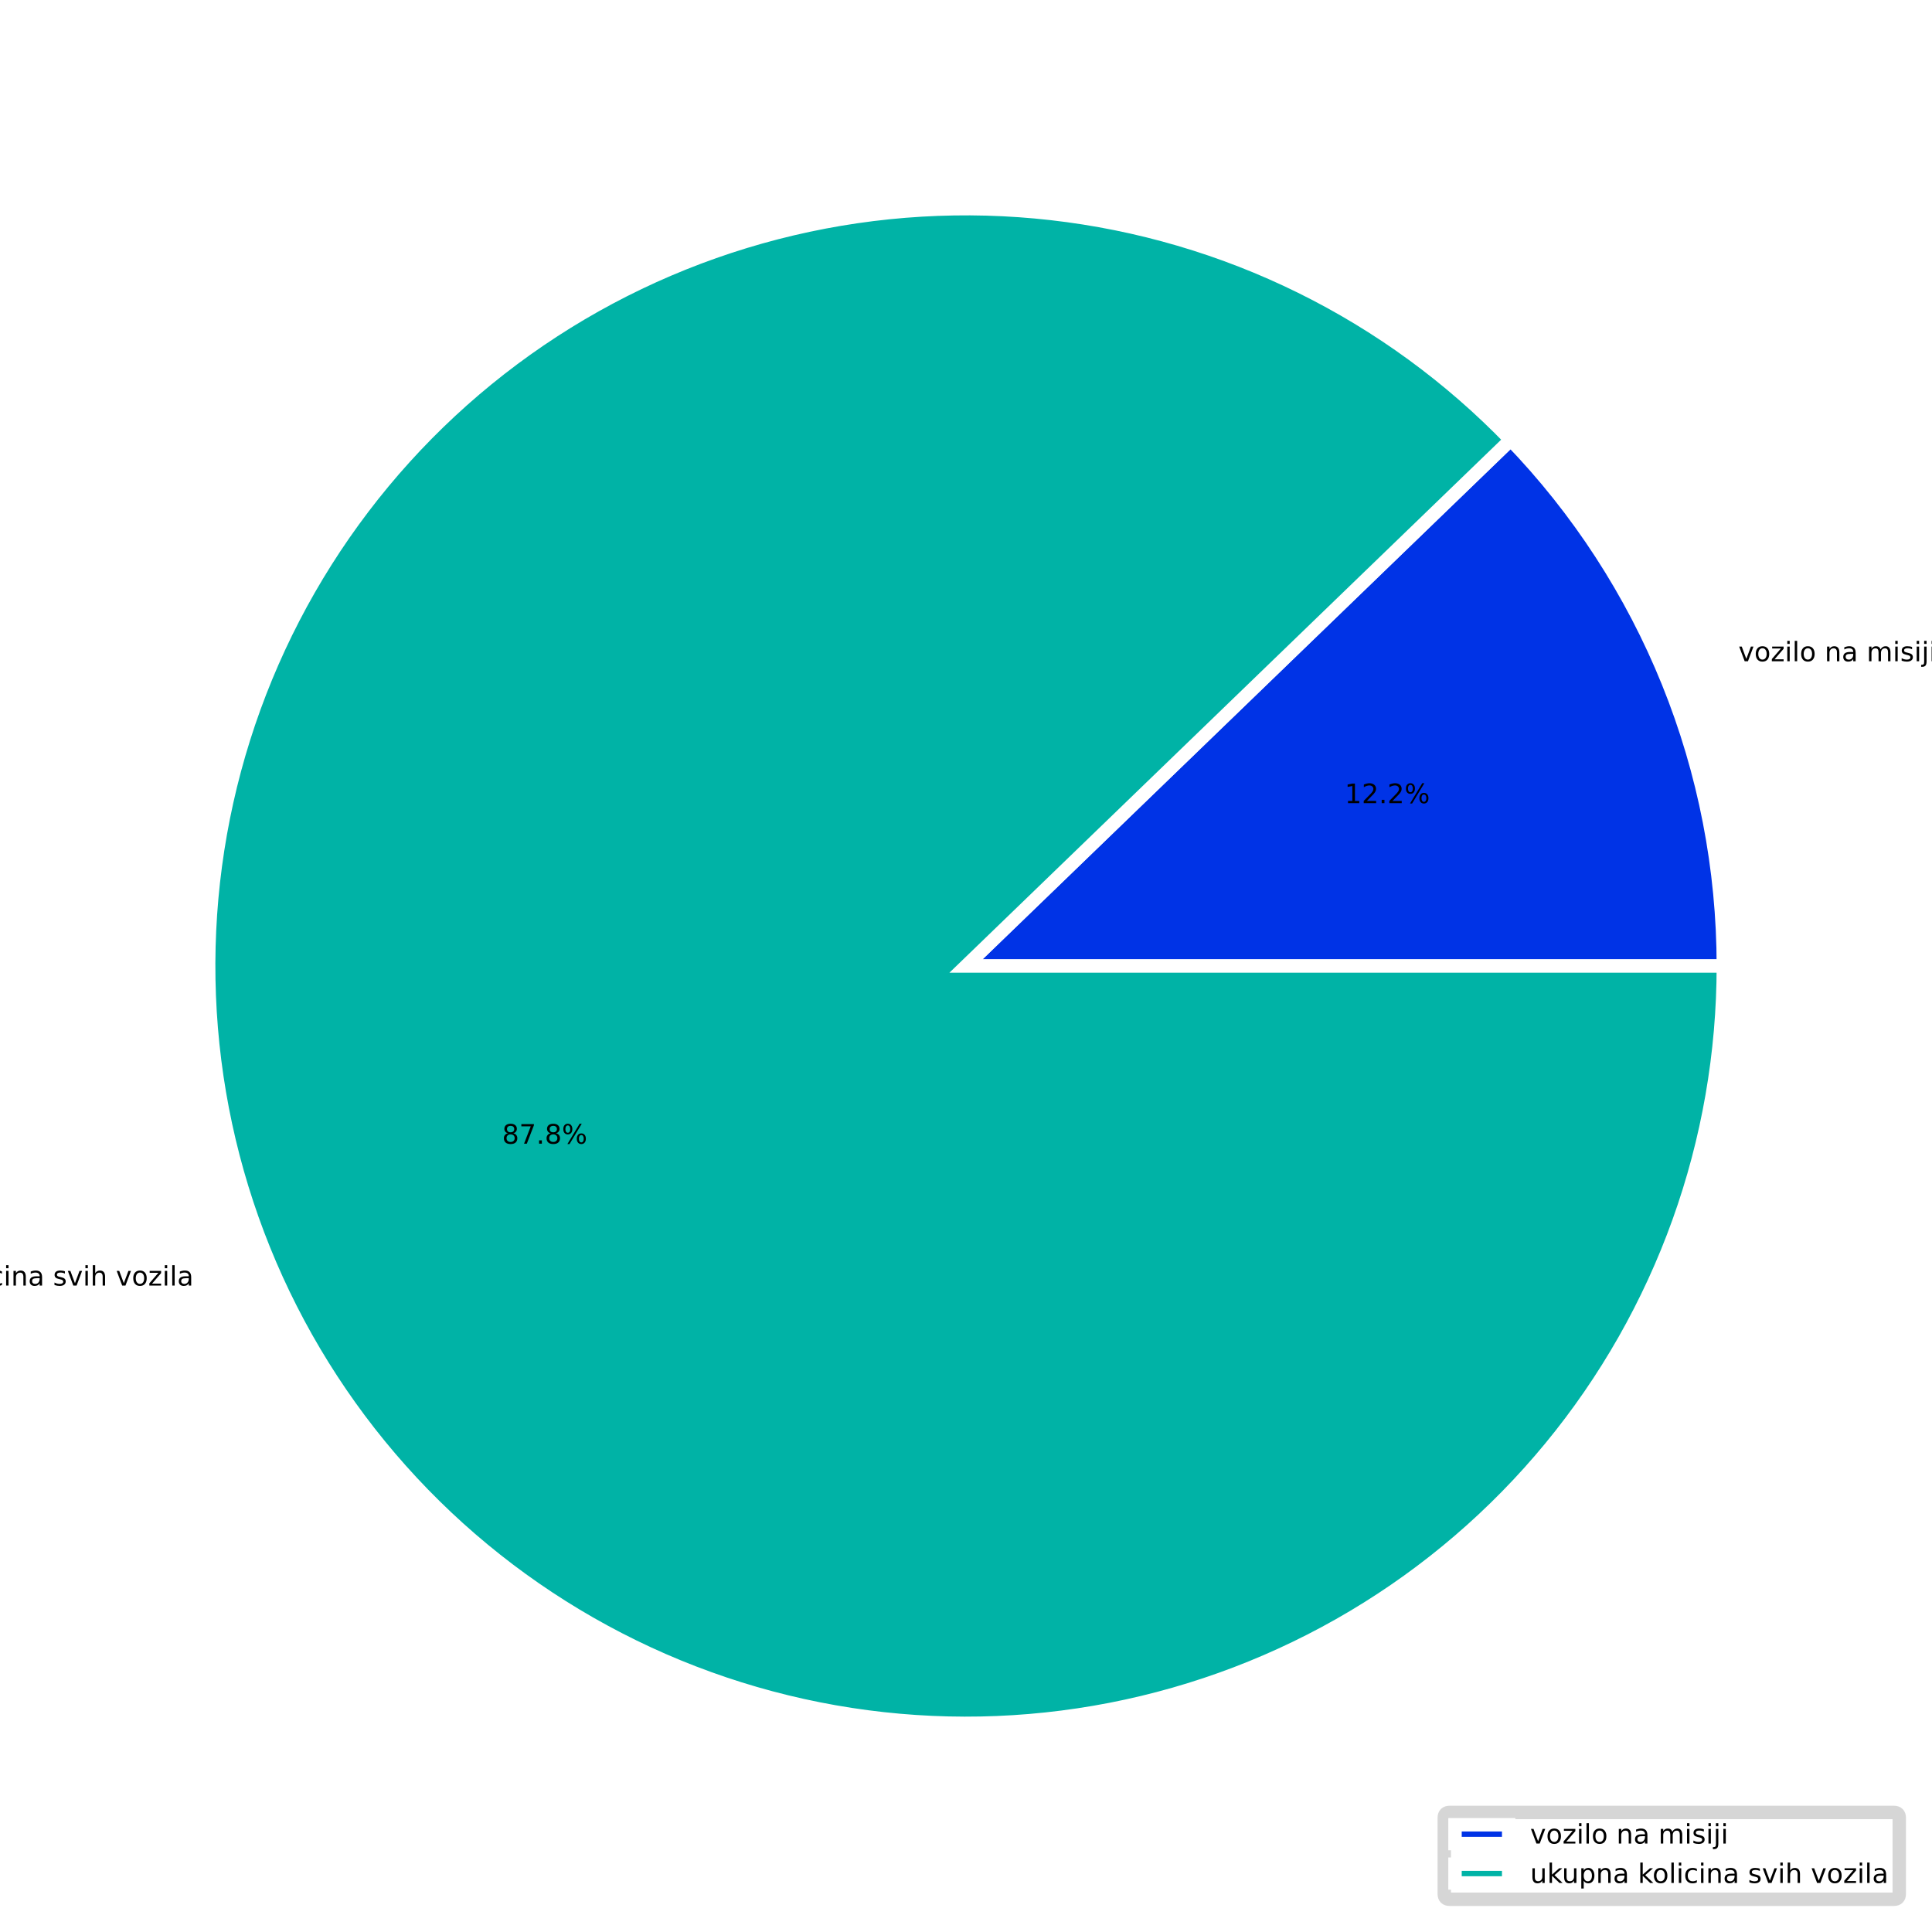
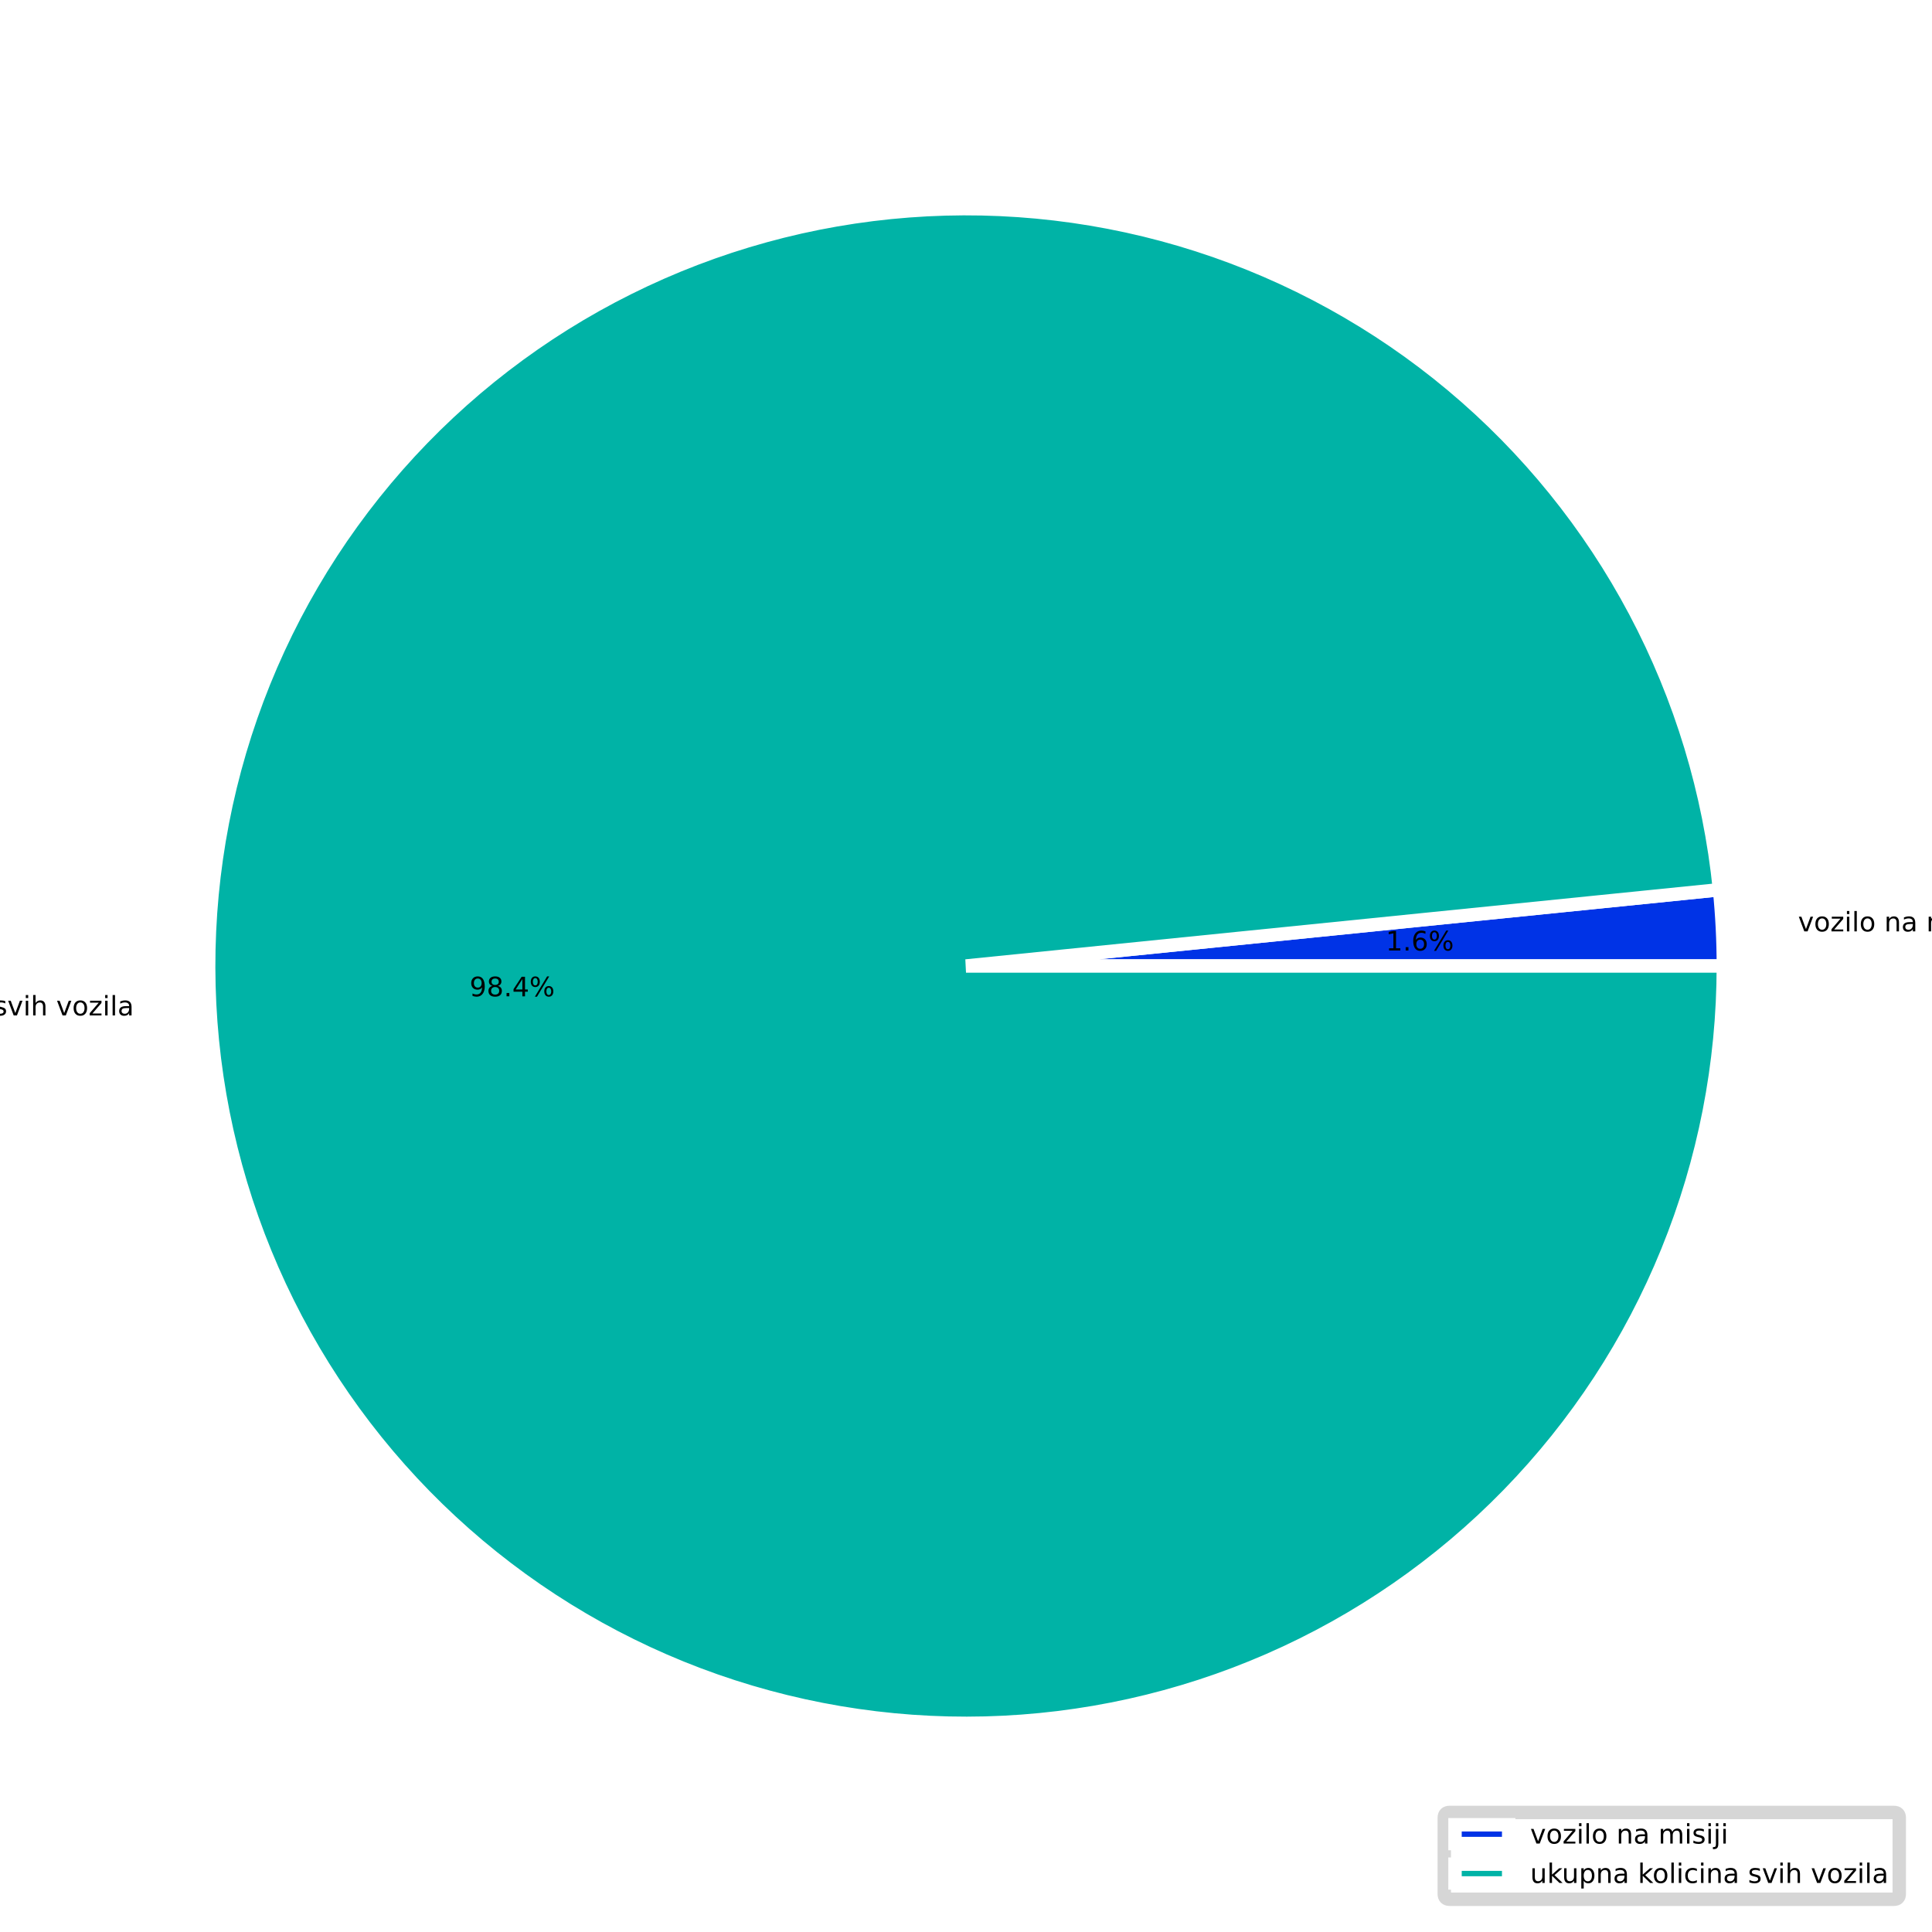
<svg xmlns="http://www.w3.org/2000/svg" xmlns:xlink="http://www.w3.org/1999/xlink" width="144pt" height="144pt" viewBox="0 0 144 144" version="1.1">
  <defs>
    <style type="text/css">*{stroke-linejoin: round; stroke-linecap: butt}</style>
  </defs>
  <g id="figure_1">
    <g id="patch_1">
      <path d="M 0 144  L 144 144  L 144 0  L 0 0  z " style="fill: #ffffff" />
    </g>
    <g id="axes_1">
      <g id="matplotlib.axis_1" />
      <g id="matplotlib.axis_2" />
      <g id="patch_2">
-         <path d="M 128.448 72  C 128.448 64.751 127.052 57.57 124.336 50.849  C 121.619 44.128 117.634 37.993 112.597 32.78  L 72 72  L 128.448 72  z " style="fill: #0033e6; stroke: #ffffff; stroke-linejoin: miter" />
+         <path d="M 128.448 72  C 128.448 71.051 128.424 70.101 128.376 69.153  C 128.328 68.205 128.256 67.258 128.161 66.314  L 72 72  L 128.448 72  z " style="fill: #0033e6; stroke: #ffffff; stroke-linejoin: miter" />
      </g>
      <g id="patch_3">
-         <path d="M 112.597 32.78  C 108.08 28.104 102.789 24.243 96.957 21.369  C 91.125 18.494 84.84 16.649 78.38 15.914  C 71.92 15.179 65.382 15.566 59.053 17.057  C 52.725 18.548 46.701 21.121 41.249 24.663  C 35.797 28.205 30.997 32.663 27.063 37.839  C 23.128 43.014 20.117 48.831 18.162 55.032  C 16.208 61.234 15.34 67.726 15.596 74.222  C 15.852 80.719 17.228 87.123 19.664 93.151  C 22.101 99.179 25.56 104.741 29.89 109.591  C 34.22 114.442 39.355 118.508 45.069 121.609  C 50.783 124.711 56.99 126.803 63.416 127.792  C 69.843 128.78 76.391 128.651 82.774 127.41  C 89.156 126.169 95.276 123.835 100.863 120.511  C 106.451 117.186 111.422 112.921 115.558 107.904  C 119.693 102.887 122.931 97.193 125.128 91.074  C 127.325 84.955 128.448 78.502 128.448 72  L 72 72  L 112.597 32.78  z " style="fill: #00b3a6; stroke: #ffffff; stroke-linejoin: miter" />
+         <path d="M 128.161 66.314  C 127.426 59.058 125.292 52.013 121.877 45.569  C 118.463 39.125 113.831 33.403 108.24 28.721  C 102.648 24.039 96.202 20.485 89.258 18.255  C 82.315 16.025 75.004 15.162 67.732 15.714  C 60.46 16.265 53.363 18.22 46.835 21.472  C 40.307 24.723 34.471 29.209 29.649 34.68  C 24.827 40.152 21.112 46.506 18.707 53.392  C 16.303 60.277 15.256 67.563 15.624 74.847  C 15.992 82.13 17.767 89.274 20.853 95.882  C 23.939 102.49 28.276 108.438 33.624 113.396  C 38.972 118.354 45.231 122.229 52.053 124.806  C 58.876 127.383 66.133 128.614 73.424 128.43  C 80.714 128.246 87.901 126.651 94.585 123.733  C 101.268 120.815 107.324 116.63 112.415 111.408  C 117.506 106.187 121.538 100.028 124.286 93.272  C 127.035 86.517 128.448 79.293 128.448 72  L 72 72  L 128.161 66.314  z " style="fill: #00b3a6; stroke: #ffffff; stroke-linejoin: miter" />
      </g>
      <g id="text_1">
-         <g transform="translate(129.5691 49.28574) scale(0.02 -0.02)">
+         <g transform="translate(134.0138 69.42038) scale(0.02 -0.02)">
          <defs>
            <path id="DejaVuSans-76" d="M 191 3500  L 800 3500  L 1894 563  L 2988 3500  L 3597 3500  L 2284 0  L 1503 0  L 191 3500  z " transform="scale(0.015625)" />
            <path id="DejaVuSans-6f" d="M 1959 3097  Q 1497 3097 1228 2736  Q 959 2375 959 1747  Q 959 1119 1226 758  Q 1494 397 1959 397  Q 2419 397 2687 759  Q 2956 1122 2956 1747  Q 2956 2369 2687 2733  Q 2419 3097 1959 3097  z M 1959 3584  Q 2709 3584 3137 3096  Q 3566 2609 3566 1747  Q 3566 888 3137 398  Q 2709 -91 1959 -91  Q 1206 -91 779 398  Q 353 888 353 1747  Q 353 2609 779 3096  Q 1206 3584 1959 3584  z " transform="scale(0.015625)" />
            <path id="DejaVuSans-7a" d="M 353 3500  L 3084 3500  L 3084 2975  L 922 459  L 3084 459  L 3084 0  L 275 0  L 275 525  L 2438 3041  L 353 3041  L 353 3500  z " transform="scale(0.015625)" />
            <path id="DejaVuSans-69" d="M 603 3500  L 1178 3500  L 1178 0  L 603 0  L 603 3500  z M 603 4863  L 1178 4863  L 1178 4134  L 603 4134  L 603 4863  z " transform="scale(0.015625)" />
            <path id="DejaVuSans-6c" d="M 603 4863  L 1178 4863  L 1178 0  L 603 0  L 603 4863  z " transform="scale(0.015625)" />
            <path id="DejaVuSans-20" transform="scale(0.015625)" />
            <path id="DejaVuSans-6e" d="M 3513 2113  L 3513 0  L 2938 0  L 2938 2094  Q 2938 2591 2744 2837  Q 2550 3084 2163 3084  Q 1697 3084 1428 2787  Q 1159 2491 1159 1978  L 1159 0  L 581 0  L 581 3500  L 1159 3500  L 1159 2956  Q 1366 3272 1645 3428  Q 1925 3584 2291 3584  Q 2894 3584 3203 3211  Q 3513 2838 3513 2113  z " transform="scale(0.015625)" />
            <path id="DejaVuSans-61" d="M 2194 1759  Q 1497 1759 1228 1600  Q 959 1441 959 1056  Q 959 750 1161 570  Q 1363 391 1709 391  Q 2188 391 2477 730  Q 2766 1069 2766 1631  L 2766 1759  L 2194 1759  z M 3341 1997  L 3341 0  L 2766 0  L 2766 531  Q 2569 213 2275 61  Q 1981 -91 1556 -91  Q 1019 -91 701 211  Q 384 513 384 1019  Q 384 1609 779 1909  Q 1175 2209 1959 2209  L 2766 2209  L 2766 2266  Q 2766 2663 2505 2880  Q 2244 3097 1772 3097  Q 1472 3097 1187 3025  Q 903 2953 641 2809  L 641 3341  Q 956 3463 1253 3523  Q 1550 3584 1831 3584  Q 2591 3584 2966 3190  Q 3341 2797 3341 1997  z " transform="scale(0.015625)" />
            <path id="DejaVuSans-6d" d="M 3328 2828  Q 3544 3216 3844 3400  Q 4144 3584 4550 3584  Q 5097 3584 5394 3201  Q 5691 2819 5691 2113  L 5691 0  L 5113 0  L 5113 2094  Q 5113 2597 4934 2840  Q 4756 3084 4391 3084  Q 3944 3084 3684 2787  Q 3425 2491 3425 1978  L 3425 0  L 2847 0  L 2847 2094  Q 2847 2600 2669 2842  Q 2491 3084 2119 3084  Q 1678 3084 1418 2786  Q 1159 2488 1159 1978  L 1159 0  L 581 0  L 581 3500  L 1159 3500  L 1159 2956  Q 1356 3278 1631 3431  Q 1906 3584 2284 3584  Q 2666 3584 2933 3390  Q 3200 3197 3328 2828  z " transform="scale(0.015625)" />
            <path id="DejaVuSans-73" d="M 2834 3397  L 2834 2853  Q 2591 2978 2328 3040  Q 2066 3103 1784 3103  Q 1356 3103 1142 2972  Q 928 2841 928 2578  Q 928 2378 1081 2264  Q 1234 2150 1697 2047  L 1894 2003  Q 2506 1872 2764 1633  Q 3022 1394 3022 966  Q 3022 478 2636 193  Q 2250 -91 1575 -91  Q 1294 -91 989 -36  Q 684 19 347 128  L 347 722  Q 666 556 975 473  Q 1284 391 1588 391  Q 1994 391 2212 530  Q 2431 669 2431 922  Q 2431 1156 2273 1281  Q 2116 1406 1581 1522  L 1381 1569  Q 847 1681 609 1914  Q 372 2147 372 2553  Q 372 3047 722 3315  Q 1072 3584 1716 3584  Q 2034 3584 2315 3537  Q 2597 3491 2834 3397  z " transform="scale(0.015625)" />
            <path id="DejaVuSans-6a" d="M 603 3500  L 1178 3500  L 1178 -63  Q 1178 -731 923 -1031  Q 669 -1331 103 -1331  L -116 -1331  L -116 -844  L 38 -844  Q 366 -844 484 -692  Q 603 -541 603 -63  L 603 3500  z M 603 4863  L 1178 4863  L 1178 4134  L 603 4134  L 603 4863  z " transform="scale(0.015625)" />
          </defs>
          <use xlink:href="#DejaVuSans-76" />
          <use xlink:href="#DejaVuSans-6f" x="59.18" />
          <use xlink:href="#DejaVuSans-7a" x="120.361" />
          <use xlink:href="#DejaVuSans-69" x="172.852" />
          <use xlink:href="#DejaVuSans-6c" x="200.635" />
          <use xlink:href="#DejaVuSans-6f" x="228.418" />
          <use xlink:href="#DejaVuSans-20" x="289.6" />
          <use xlink:href="#DejaVuSans-6e" x="321.387" />
          <use xlink:href="#DejaVuSans-61" x="384.766" />
          <use xlink:href="#DejaVuSans-20" x="446.045" />
          <use xlink:href="#DejaVuSans-6d" x="477.832" />
          <use xlink:href="#DejaVuSans-69" x="575.244" />
          <use xlink:href="#DejaVuSans-73" x="603.027" />
          <use xlink:href="#DejaVuSans-69" x="655.127" />
          <use xlink:href="#DejaVuSans-6a" x="682.91" />
          <use xlink:href="#DejaVuSans-69" x="710.693" />
        </g>
      </g>
      <g id="text_2">
-         <g transform="translate(100.2246 59.86126) scale(0.02 -0.02)">
+         <g transform="translate(103.2852 70.84379) scale(0.02 -0.02)">
          <defs>
            <path id="DejaVuSans-31" d="M 794 531  L 1825 531  L 1825 4091  L 703 3866  L 703 4441  L 1819 4666  L 2450 4666  L 2450 531  L 3481 531  L 3481 0  L 794 0  L 794 531  z " transform="scale(0.015625)" />
-             <path id="DejaVuSans-32" d="M 1228 531  L 3431 531  L 3431 0  L 469 0  L 469 531  Q 828 903 1448 1529  Q 2069 2156 2228 2338  Q 2531 2678 2651 2914  Q 2772 3150 2772 3378  Q 2772 3750 2511 3984  Q 2250 4219 1831 4219  Q 1534 4219 1204 4116  Q 875 4013 500 3803  L 500 4441  Q 881 4594 1212 4672  Q 1544 4750 1819 4750  Q 2544 4750 2975 4387  Q 3406 4025 3406 3419  Q 3406 3131 3298 2873  Q 3191 2616 2906 2266  Q 2828 2175 2409 1742  Q 1991 1309 1228 531  z " transform="scale(0.015625)" />
            <path id="DejaVuSans-2e" d="M 684 794  L 1344 794  L 1344 0  L 684 0  L 684 794  z " transform="scale(0.015625)" />
+             <path id="DejaVuSans-36" d="M 2113 2584  Q 1688 2584 1439 2293  Q 1191 2003 1191 1497  Q 1191 994 1439 701  Q 1688 409 2113 409  Q 2538 409 2786 701  Q 3034 994 3034 1497  Q 3034 2003 2786 2293  Q 2538 2584 2113 2584  z M 3366 4563  L 3366 3988  Q 3128 4100 2886 4159  Q 2644 4219 2406 4219  Q 1781 4219 1451 3797  Q 1122 3375 1075 2522  Q 1259 2794 1537 2939  Q 1816 3084 2150 3084  Q 2853 3084 3261 2657  Q 3669 2231 3669 1497  Q 3669 778 3244 343  Q 2819 -91 2113 -91  Q 1303 -91 875 529  Q 447 1150 447 2328  Q 447 3434 972 4092  Q 1497 4750 2381 4750  Q 2619 4750 2861 4703  Q 3103 4656 3366 4563  z " transform="scale(0.015625)" />
            <path id="DejaVuSans-25" d="M 4653 2053  Q 4381 2053 4226 1822  Q 4072 1591 4072 1178  Q 4072 772 4226 539  Q 4381 306 4653 306  Q 4919 306 5073 539  Q 5228 772 5228 1178  Q 5228 1588 5073 1820  Q 4919 2053 4653 2053  z M 4653 2450  Q 5147 2450 5437 2106  Q 5728 1763 5728 1178  Q 5728 594 5436 251  Q 5144 -91 4653 -91  Q 4153 -91 3862 251  Q 3572 594 3572 1178  Q 3572 1766 3864 2108  Q 4156 2450 4653 2450  z M 1428 4353  Q 1159 4353 1004 4120  Q 850 3888 850 3481  Q 850 3069 1003 2837  Q 1156 2606 1428 2606  Q 1700 2606 1854 2837  Q 2009 3069 2009 3481  Q 2009 3884 1853 4118  Q 1697 4353 1428 4353  z M 4250 4750  L 4750 4750  L 1831 -91  L 1331 -91  L 4250 4750  z M 1428 4750  Q 1922 4750 2215 4408  Q 2509 4066 2509 3481  Q 2509 2891 2217 2550  Q 1925 2209 1428 2209  Q 931 2209 642 2551  Q 353 2894 353 3481  Q 353 4063 643 4406  Q 934 4750 1428 4750  z " transform="scale(0.015625)" />
          </defs>
          <use xlink:href="#DejaVuSans-31" />
-           <use xlink:href="#DejaVuSans-32" x="63.623" />
-           <use xlink:href="#DejaVuSans-2e" x="127.246" />
-           <use xlink:href="#DejaVuSans-32" x="159.033" />
-           <use xlink:href="#DejaVuSans-25" x="222.656" />
+           <use xlink:href="#DejaVuSans-2e" x="63.623" />
+           <use xlink:href="#DejaVuSans-36" x="95.41" />
+           <use xlink:href="#DejaVuSans-25" x="159.033" />
        </g>
      </g>
      <g id="text_3">
-         <g transform="translate(-12.2813 95.818) scale(0.02 -0.02)">
+         <g transform="translate(-16.72597 75.68337) scale(0.02 -0.02)">
          <defs>
            <path id="DejaVuSans-75" d="M 544 1381  L 544 3500  L 1119 3500  L 1119 1403  Q 1119 906 1312 657  Q 1506 409 1894 409  Q 2359 409 2629 706  Q 2900 1003 2900 1516  L 2900 3500  L 3475 3500  L 3475 0  L 2900 0  L 2900 538  Q 2691 219 2414 64  Q 2138 -91 1772 -91  Q 1169 -91 856 284  Q 544 659 544 1381  z M 1991 3584  L 1991 3584  z " transform="scale(0.015625)" />
            <path id="DejaVuSans-6b" d="M 581 4863  L 1159 4863  L 1159 1991  L 2875 3500  L 3609 3500  L 1753 1863  L 3688 0  L 2938 0  L 1159 1709  L 1159 0  L 581 0  L 581 4863  z " transform="scale(0.015625)" />
            <path id="DejaVuSans-70" d="M 1159 525  L 1159 -1331  L 581 -1331  L 581 3500  L 1159 3500  L 1159 2969  Q 1341 3281 1617 3432  Q 1894 3584 2278 3584  Q 2916 3584 3314 3078  Q 3713 2572 3713 1747  Q 3713 922 3314 415  Q 2916 -91 2278 -91  Q 1894 -91 1617 61  Q 1341 213 1159 525  z M 3116 1747  Q 3116 2381 2855 2742  Q 2594 3103 2138 3103  Q 1681 3103 1420 2742  Q 1159 2381 1159 1747  Q 1159 1113 1420 752  Q 1681 391 2138 391  Q 2594 391 2855 752  Q 3116 1113 3116 1747  z " transform="scale(0.015625)" />
            <path id="DejaVuSans-63" d="M 3122 3366  L 3122 2828  Q 2878 2963 2633 3030  Q 2388 3097 2138 3097  Q 1578 3097 1268 2742  Q 959 2388 959 1747  Q 959 1106 1268 751  Q 1578 397 2138 397  Q 2388 397 2633 464  Q 2878 531 3122 666  L 3122 134  Q 2881 22 2623 -34  Q 2366 -91 2075 -91  Q 1284 -91 818 406  Q 353 903 353 1747  Q 353 2603 823 3093  Q 1294 3584 2113 3584  Q 2378 3584 2631 3529  Q 2884 3475 3122 3366  z " transform="scale(0.015625)" />
            <path id="DejaVuSans-68" d="M 3513 2113  L 3513 0  L 2938 0  L 2938 2094  Q 2938 2591 2744 2837  Q 2550 3084 2163 3084  Q 1697 3084 1428 2787  Q 1159 2491 1159 1978  L 1159 0  L 581 0  L 581 4863  L 1159 4863  L 1159 2956  Q 1366 3272 1645 3428  Q 1925 3584 2291 3584  Q 2894 3584 3203 3211  Q 3513 2838 3513 2113  z " transform="scale(0.015625)" />
          </defs>
          <use xlink:href="#DejaVuSans-75" />
          <use xlink:href="#DejaVuSans-6b" x="63.379" />
          <use xlink:href="#DejaVuSans-75" x="118.164" />
          <use xlink:href="#DejaVuSans-70" x="181.543" />
          <use xlink:href="#DejaVuSans-6e" x="245.02" />
          <use xlink:href="#DejaVuSans-61" x="308.398" />
          <use xlink:href="#DejaVuSans-20" x="369.678" />
          <use xlink:href="#DejaVuSans-6b" x="401.465" />
          <use xlink:href="#DejaVuSans-6f" x="455.75" />
          <use xlink:href="#DejaVuSans-6c" x="516.932" />
          <use xlink:href="#DejaVuSans-69" x="544.715" />
          <use xlink:href="#DejaVuSans-63" x="572.498" />
          <use xlink:href="#DejaVuSans-69" x="627.479" />
          <use xlink:href="#DejaVuSans-6e" x="655.262" />
          <use xlink:href="#DejaVuSans-61" x="718.641" />
          <use xlink:href="#DejaVuSans-20" x="779.92" />
          <use xlink:href="#DejaVuSans-73" x="811.707" />
          <use xlink:href="#DejaVuSans-76" x="863.807" />
          <use xlink:href="#DejaVuSans-69" x="922.986" />
          <use xlink:href="#DejaVuSans-68" x="950.77" />
          <use xlink:href="#DejaVuSans-20" x="1014.148" />
          <use xlink:href="#DejaVuSans-76" x="1045.936" />
          <use xlink:href="#DejaVuSans-6f" x="1105.115" />
          <use xlink:href="#DejaVuSans-7a" x="1166.297" />
          <use xlink:href="#DejaVuSans-69" x="1218.787" />
          <use xlink:href="#DejaVuSans-6c" x="1246.57" />
          <use xlink:href="#DejaVuSans-61" x="1274.354" />
        </g>
      </g>
      <g id="text_4">
-         <g transform="translate(37.42195 85.24249) scale(0.02 -0.02)">
+         <g transform="translate(34.99758 74.25996) scale(0.02 -0.02)">
          <defs>
+             <path id="DejaVuSans-39" d="M 703 97  L 703 672  Q 941 559 1184 500  Q 1428 441 1663 441  Q 2288 441 2617 861  Q 2947 1281 2994 2138  Q 2813 1869 2534 1725  Q 2256 1581 1919 1581  Q 1219 1581 811 2004  Q 403 2428 403 3163  Q 403 3881 828 4315  Q 1253 4750 1959 4750  Q 2769 4750 3195 4129  Q 3622 3509 3622 2328  Q 3622 1225 3098 567  Q 2575 -91 1691 -91  Q 1453 -91 1209 -44  Q 966 3 703 97  z M 1959 2075  Q 2384 2075 2632 2365  Q 2881 2656 2881 3163  Q 2881 3666 2632 3958  Q 2384 4250 1959 4250  Q 1534 4250 1286 3958  Q 1038 3666 1038 3163  Q 1038 2656 1286 2365  Q 1534 2075 1959 2075  z " transform="scale(0.015625)" />
            <path id="DejaVuSans-38" d="M 2034 2216  Q 1584 2216 1326 1975  Q 1069 1734 1069 1313  Q 1069 891 1326 650  Q 1584 409 2034 409  Q 2484 409 2743 651  Q 3003 894 3003 1313  Q 3003 1734 2745 1975  Q 2488 2216 2034 2216  z M 1403 2484  Q 997 2584 770 2862  Q 544 3141 544 3541  Q 544 4100 942 4425  Q 1341 4750 2034 4750  Q 2731 4750 3128 4425  Q 3525 4100 3525 3541  Q 3525 3141 3298 2862  Q 3072 2584 2669 2484  Q 3125 2378 3379 2068  Q 3634 1759 3634 1313  Q 3634 634 3220 271  Q 2806 -91 2034 -91  Q 1263 -91 848 271  Q 434 634 434 1313  Q 434 1759 690 2068  Q 947 2378 1403 2484  z M 1172 3481  Q 1172 3119 1398 2916  Q 1625 2713 2034 2713  Q 2441 2713 2670 2916  Q 2900 3119 2900 3481  Q 2900 3844 2670 4047  Q 2441 4250 2034 4250  Q 1625 4250 1398 4047  Q 1172 3844 1172 3481  z " transform="scale(0.015625)" />
-             <path id="DejaVuSans-37" d="M 525 4666  L 3525 4666  L 3525 4397  L 1831 0  L 1172 0  L 2766 4134  L 525 4134  L 525 4666  z " transform="scale(0.015625)" />
+             <path id="DejaVuSans-34" d="M 2419 4116  L 825 1625  L 2419 1625  L 2419 4116  z M 2253 4666  L 3047 4666  L 3047 1625  L 3713 1625  L 3713 1100  L 3047 1100  L 3047 0  L 2419 0  L 2419 1100  L 313 1100  L 313 1709  L 2253 4666  z " transform="scale(0.015625)" />
          </defs>
-           <use xlink:href="#DejaVuSans-38" />
-           <use xlink:href="#DejaVuSans-37" x="63.623" />
+           <use xlink:href="#DejaVuSans-39" />
+           <use xlink:href="#DejaVuSans-38" x="63.623" />
          <use xlink:href="#DejaVuSans-2e" x="127.246" />
-           <use xlink:href="#DejaVuSans-38" x="159.033" />
+           <use xlink:href="#DejaVuSans-34" x="159.033" />
          <use xlink:href="#DejaVuSans-25" x="222.656" />
        </g>
      </g>
      <g id="legend_1">
        <g id="patch_4">
          <path d="M 108.048 141.56  L 141.16 141.56  Q 141.56 141.56 141.56 141.16  L 141.56 135.489  Q 141.56 135.089 141.16 135.089  L 108.048 135.089  Q 107.648 135.089 107.648 135.489  L 107.648 141.16  Q 107.648 141.56 108.048 141.56  z " style="fill: #ffffff; opacity: 0.8; stroke: #cccccc; stroke-linejoin: miter" />
        </g>
        <g id="patch_5">
          <path d="M 108.448 137.408  L 112.448 137.408  L 112.448 136.008  L 108.448 136.008  z " style="fill: #0033e6; stroke: #ffffff; stroke-linejoin: miter" />
        </g>
        <g id="text_5">
          <g transform="translate(114.0478 137.4084) scale(0.02 -0.02)">
            <use xlink:href="#DejaVuSans-76" />
            <use xlink:href="#DejaVuSans-6f" x="59.18" />
            <use xlink:href="#DejaVuSans-7a" x="120.361" />
            <use xlink:href="#DejaVuSans-69" x="172.852" />
            <use xlink:href="#DejaVuSans-6c" x="200.635" />
            <use xlink:href="#DejaVuSans-6f" x="228.418" />
            <use xlink:href="#DejaVuSans-20" x="289.6" />
            <use xlink:href="#DejaVuSans-6e" x="321.387" />
            <use xlink:href="#DejaVuSans-61" x="384.766" />
            <use xlink:href="#DejaVuSans-20" x="446.045" />
            <use xlink:href="#DejaVuSans-6d" x="477.832" />
            <use xlink:href="#DejaVuSans-69" x="575.244" />
            <use xlink:href="#DejaVuSans-73" x="603.027" />
            <use xlink:href="#DejaVuSans-69" x="655.127" />
            <use xlink:href="#DejaVuSans-6a" x="682.91" />
            <use xlink:href="#DejaVuSans-69" x="710.693" />
          </g>
        </g>
        <g id="patch_6">
          <path d="M 108.448 140.344  L 112.448 140.344  L 112.448 138.944  L 108.448 138.944  z " style="fill: #00b3a6; stroke: #ffffff; stroke-linejoin: miter" />
        </g>
        <g id="text_6">
          <g transform="translate(114.0478 140.3441) scale(0.02 -0.02)">
            <use xlink:href="#DejaVuSans-75" />
            <use xlink:href="#DejaVuSans-6b" x="63.379" />
            <use xlink:href="#DejaVuSans-75" x="118.164" />
            <use xlink:href="#DejaVuSans-70" x="181.543" />
            <use xlink:href="#DejaVuSans-6e" x="245.02" />
            <use xlink:href="#DejaVuSans-61" x="308.398" />
            <use xlink:href="#DejaVuSans-20" x="369.678" />
            <use xlink:href="#DejaVuSans-6b" x="401.465" />
            <use xlink:href="#DejaVuSans-6f" x="455.75" />
            <use xlink:href="#DejaVuSans-6c" x="516.932" />
            <use xlink:href="#DejaVuSans-69" x="544.715" />
            <use xlink:href="#DejaVuSans-63" x="572.498" />
            <use xlink:href="#DejaVuSans-69" x="627.479" />
            <use xlink:href="#DejaVuSans-6e" x="655.262" />
            <use xlink:href="#DejaVuSans-61" x="718.641" />
            <use xlink:href="#DejaVuSans-20" x="779.92" />
            <use xlink:href="#DejaVuSans-73" x="811.707" />
            <use xlink:href="#DejaVuSans-76" x="863.807" />
            <use xlink:href="#DejaVuSans-69" x="922.986" />
            <use xlink:href="#DejaVuSans-68" x="950.77" />
            <use xlink:href="#DejaVuSans-20" x="1014.148" />
            <use xlink:href="#DejaVuSans-76" x="1045.936" />
            <use xlink:href="#DejaVuSans-6f" x="1105.115" />
            <use xlink:href="#DejaVuSans-7a" x="1166.297" />
            <use xlink:href="#DejaVuSans-69" x="1218.787" />
            <use xlink:href="#DejaVuSans-6c" x="1246.57" />
            <use xlink:href="#DejaVuSans-61" x="1274.354" />
          </g>
        </g>
      </g>
    </g>
  </g>
</svg>
